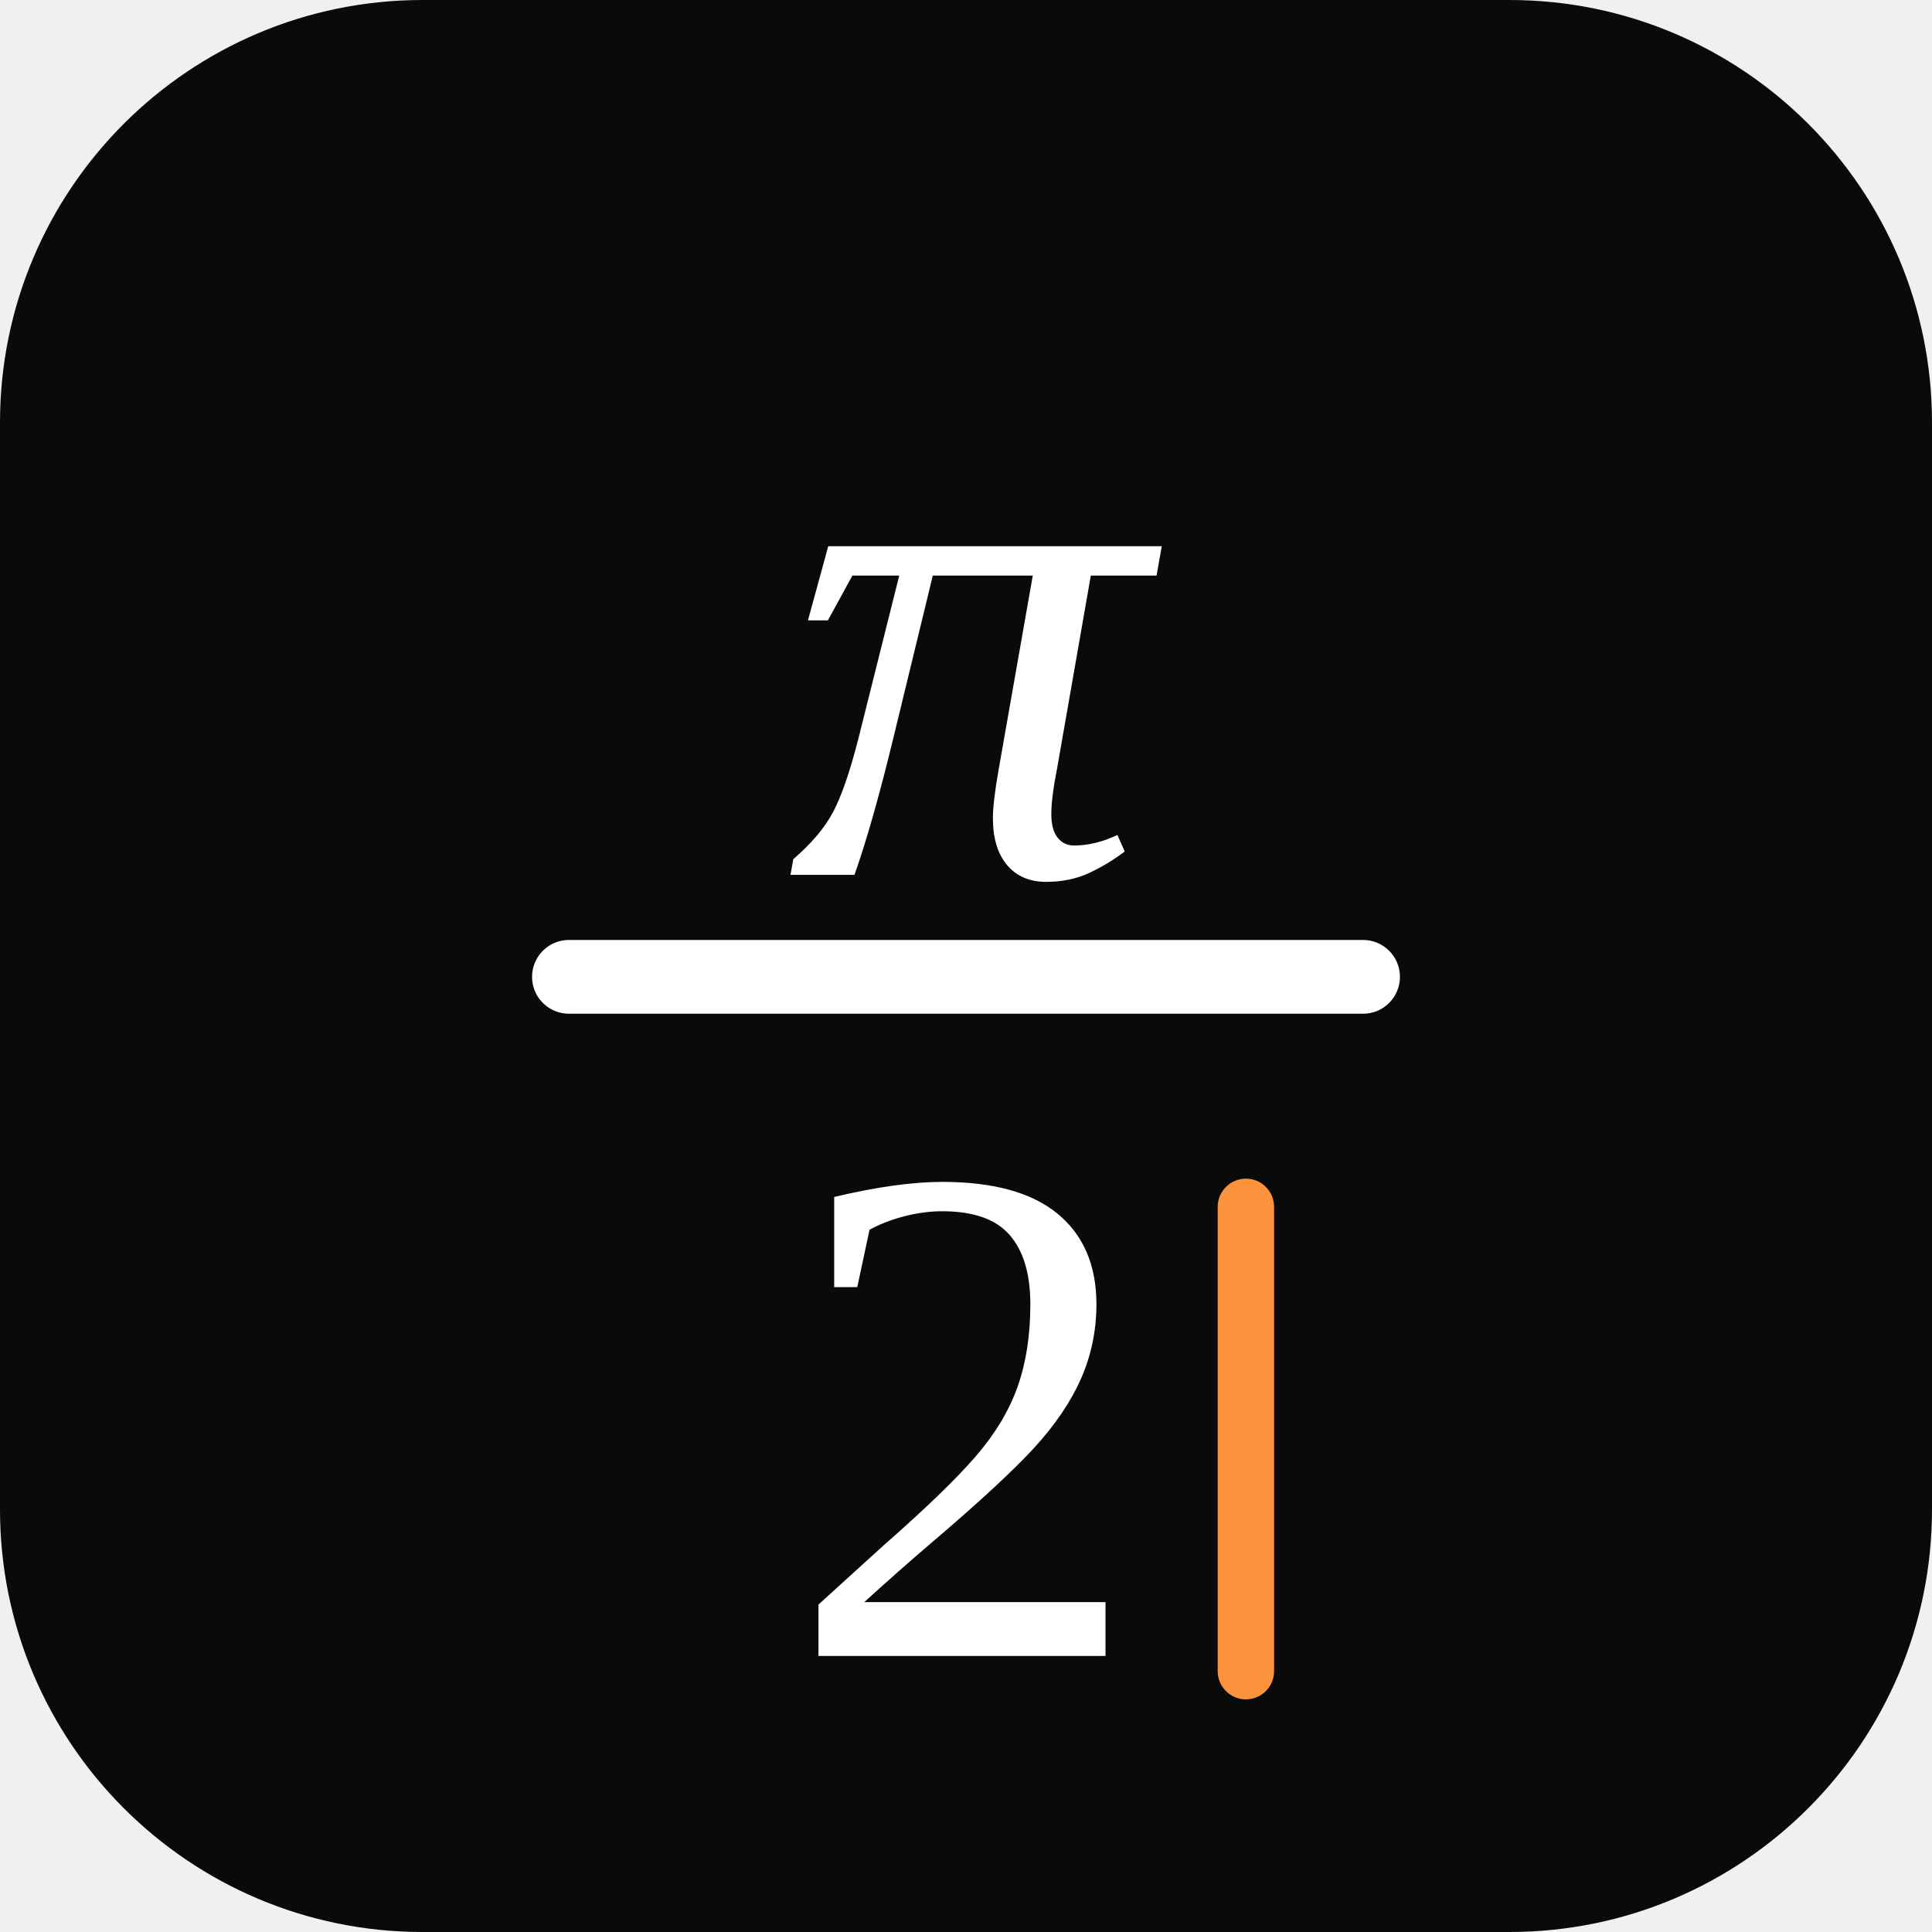
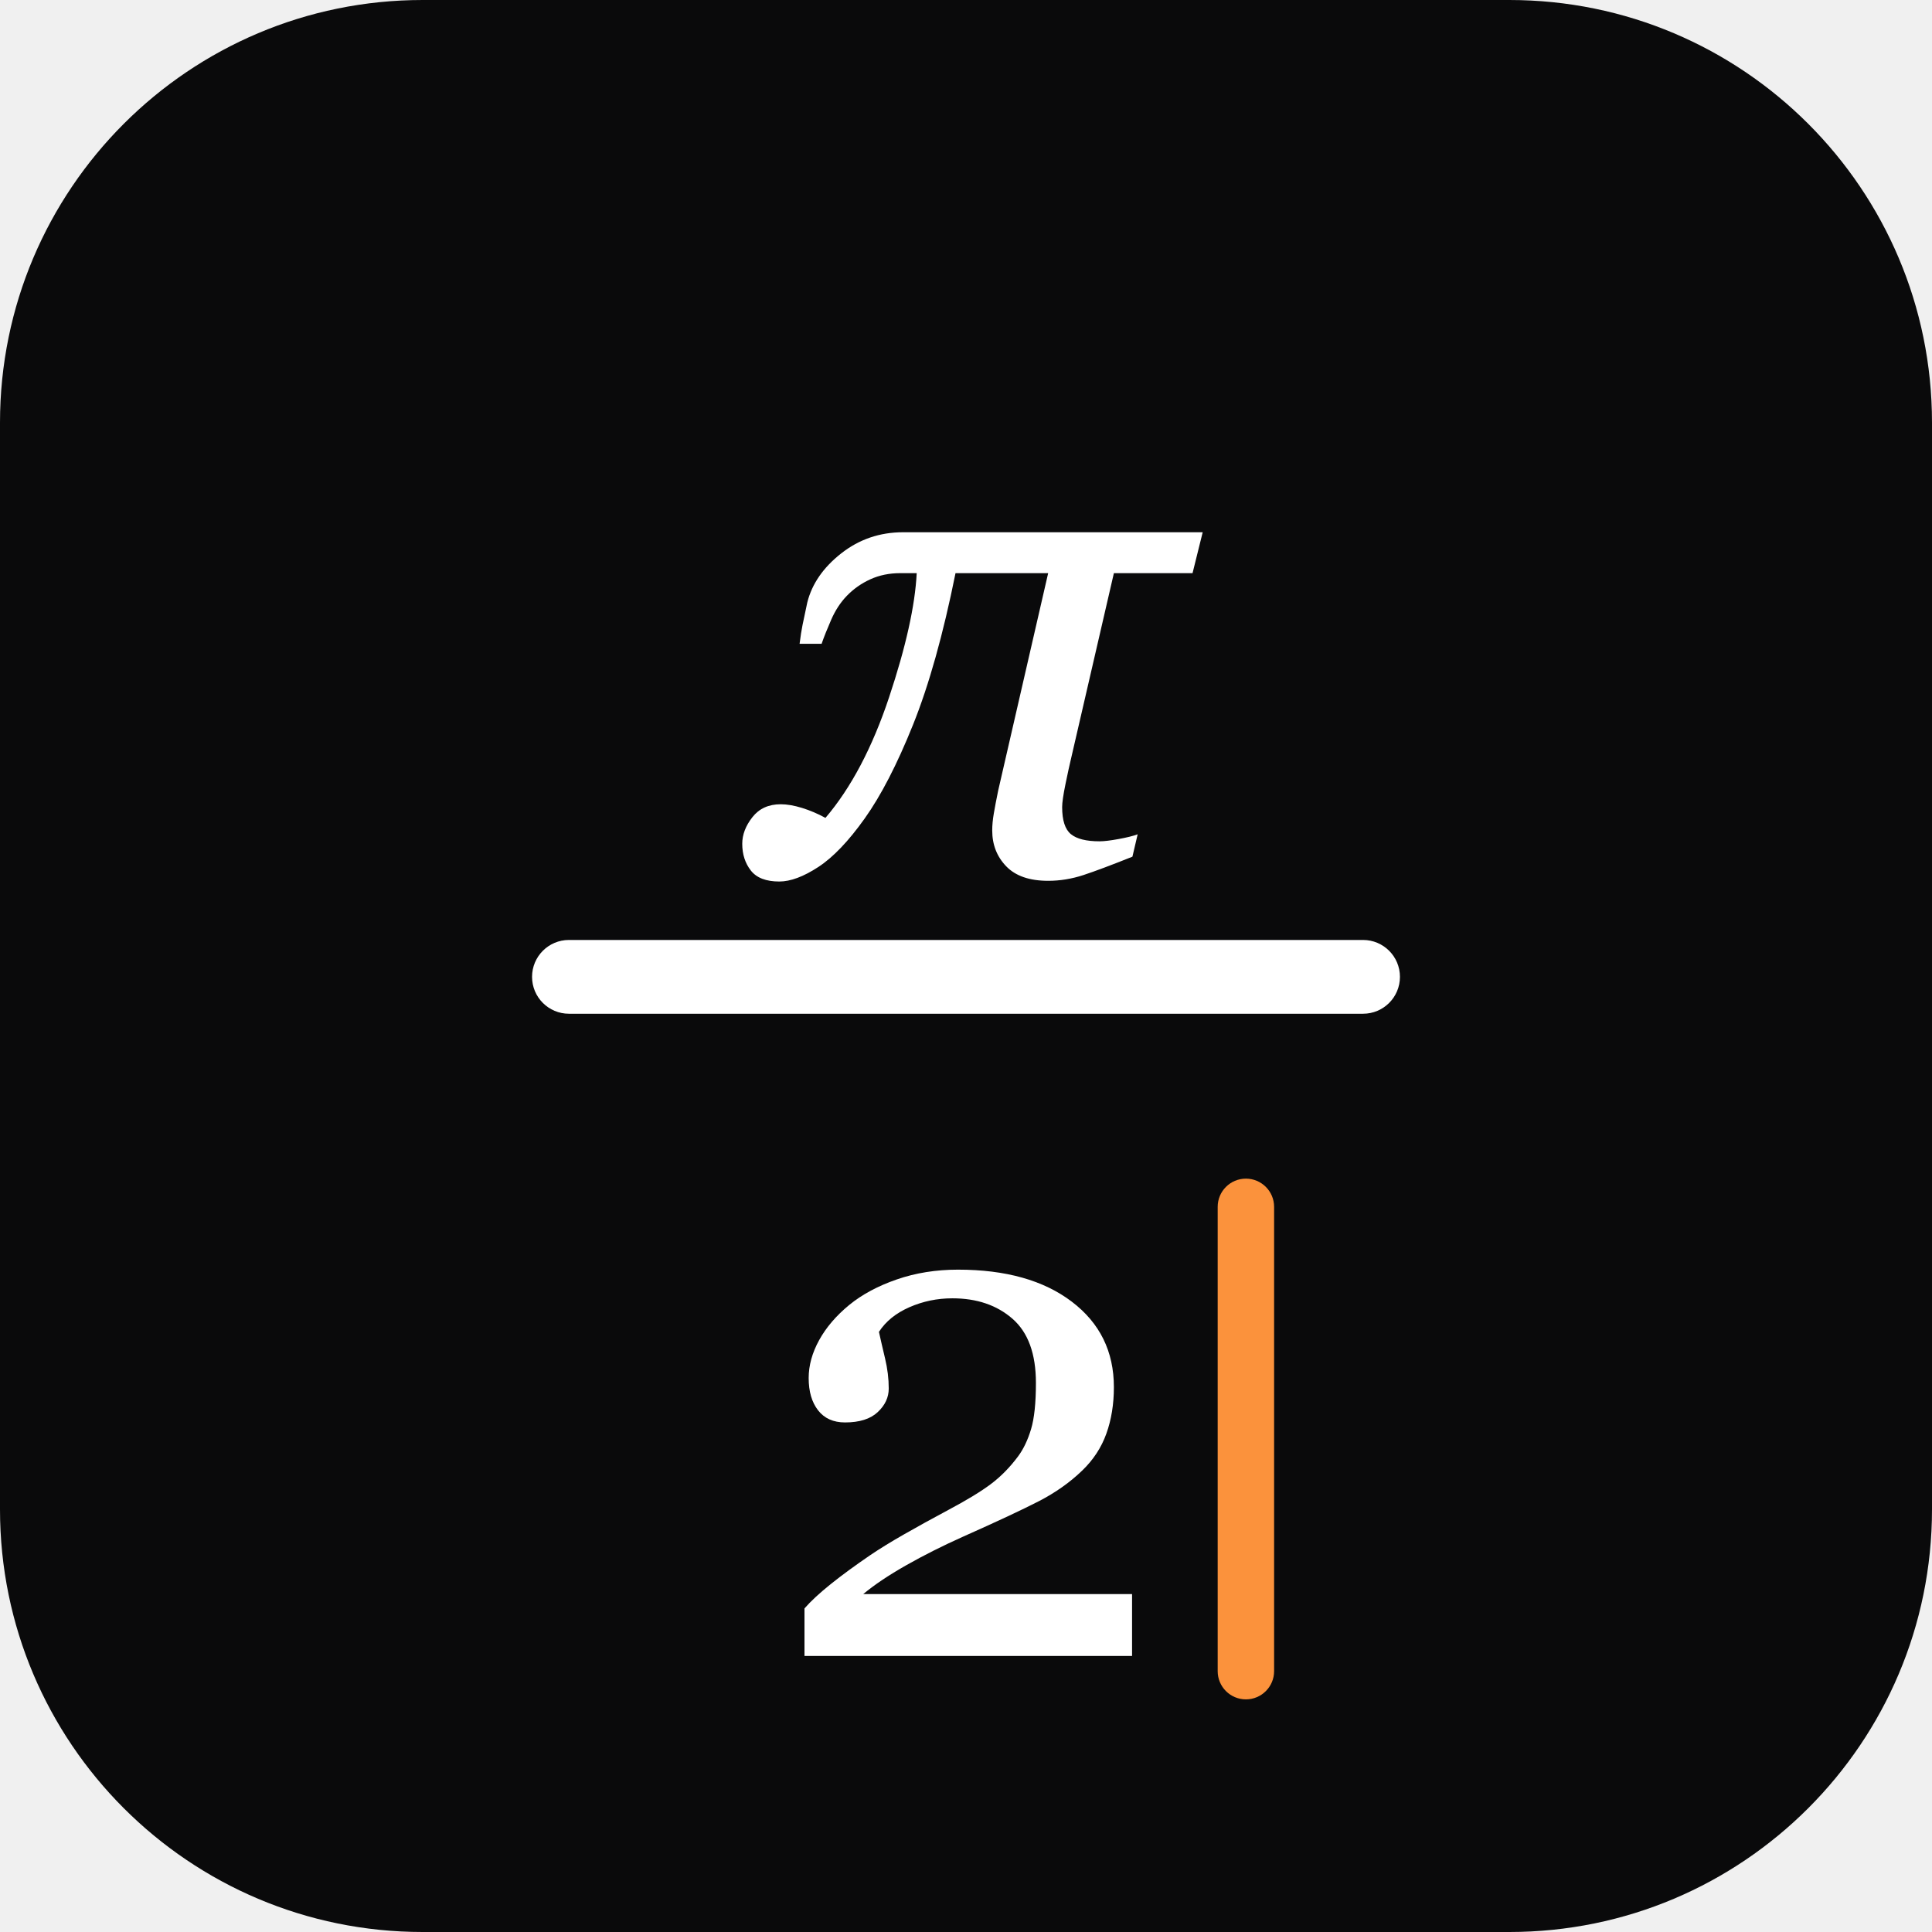
- <svg xmlns="http://www.w3.org/2000/svg" viewBox="0 0 1024 1024">
-   <rect width="1024" height="1024" rx="224" fill="#0a0a0b" />
-   <g transform="translate(512 512) scale(1.15) translate(-512 -512)">
-     <g font-family="Georgia, 'Times New Roman', serif" font-style="italic" fill="#ffffff" text-anchor="middle">
-       <text x="512" y="470" font-size="330">π</text>
-       <text x="512" y="830" font-size="330" font-style="normal">2</text>
-     </g>
-     <rect x="312" y="500" width="400" height="34" rx="17" fill="#ffffff" />
-     <rect x="628" y="610" width="26" height="240" rx="13" fill="#fb923c" />
-   </g>
+ <svg xmlns="http://www.w3.org/2000/svg" width="1024" height="1024" viewBox="0 0 1024 1024">
+   <path fill-rule="nonzero" fill="rgb(3.922%, 3.922%, 4.314%)" fill-opacity="1" d="M 224 0 L 800 0 C 923.711 0 1024 100.289 1024 224 L 1024 800 C 1024 923.711 923.711 1024 800 1024 L 224 1024 C 100.289 1024 0 923.711 0 800 L 0 224 C 0 100.289 100.289 0 224 0 Z M 224 0 " />
+   <path fill-rule="nonzero" fill="rgb(100%, 100%, 100%)" fill-opacity="1" d="M 637.453 282.102 L 632.074 303.781 L 590.383 303.781 L 567.781 401.621 C 566.914 405.207 565.895 409.871 564.719 415.617 C 563.547 421.355 562.961 425.402 562.961 427.754 C 562.961 434.793 564.504 439.582 567.594 442.109 C 570.68 444.645 575.742 445.91 582.789 445.91 C 585.133 445.91 588.5 445.512 592.887 444.707 C 597.27 443.902 600.641 443.07 602.984 442.203 L 600.207 454.062 C 589.09 458.512 580.441 461.754 574.262 463.793 C 568.086 465.828 561.852 466.848 555.547 466.848 C 545.664 466.848 538.254 464.289 533.312 459.16 C 528.371 454.031 525.898 447.703 525.898 440.164 C 525.898 437.449 526.176 434.453 526.734 431.18 C 527.293 427.906 528.062 423.859 529.051 419.043 L 555.547 303.781 L 506.441 303.781 C 499.898 336.273 492.391 363.047 483.93 384.113 C 475.465 405.176 466.91 421.762 458.266 433.867 C 449.738 445.848 441.559 454.406 433.711 459.531 C 425.867 464.656 418.98 467.223 413.051 467.223 C 406.012 467.223 400.977 465.277 397.949 461.383 C 394.922 457.492 393.406 452.766 393.406 447.211 C 393.406 442.391 395.199 437.695 398.785 433.125 C 402.363 428.555 407.367 426.27 413.793 426.27 C 417.125 426.27 420.895 426.918 425.094 428.215 C 429.293 429.516 433.434 431.27 437.512 433.496 C 451.098 417.562 462.344 396.25 471.238 369.566 C 480.133 342.883 485.012 320.957 485.875 303.781 L 477.168 303.781 C 471.359 303.781 466.078 304.867 461.324 307.027 C 456.566 309.188 452.398 312.125 448.812 315.828 C 445.48 319.285 442.73 323.488 440.57 328.43 C 438.41 333.371 436.707 337.633 435.473 341.215 L 423.801 341.215 C 424.293 337.262 424.816 333.926 425.371 331.207 C 425.93 328.488 426.766 324.535 427.875 319.348 C 430.344 309.465 436.34 300.785 445.848 293.316 C 455.363 285.84 466.297 282.102 478.648 282.102 Z M 397.484 115.699 " />
+   <path fill-rule="nonzero" fill="rgb(100%, 100%, 100%)" fill-opacity="1" d="M 600.02 877.699 L 426.391 877.699 L 426.391 852.5 C 429.727 848.672 434.355 844.375 440.285 839.621 C 446.215 834.863 453.262 829.707 461.414 824.148 C 466.355 820.812 472.285 817.168 479.203 813.215 C 486.121 809.262 493.965 804.934 502.734 800.246 C 512.492 795.059 520 790.484 525.246 786.531 C 530.5 782.578 535.289 777.699 539.609 771.891 C 542.453 768.062 544.734 763.273 546.469 757.531 C 548.199 751.785 549.059 743.605 549.059 732.98 C 549.059 717.535 544.922 706.203 536.645 698.973 C 528.371 691.75 517.746 688.133 504.773 688.133 C 496.746 688.133 489.148 689.711 481.98 692.859 C 474.812 696.008 469.441 700.367 465.859 705.922 C 466.723 709.875 467.805 714.57 469.105 720.008 C 470.398 725.441 471.051 730.758 471.051 735.945 C 471.051 740.641 469.105 744.809 465.211 748.449 C 461.32 752.094 455.547 753.918 447.883 753.918 C 441.707 753.918 436.953 751.789 433.617 747.523 C 430.281 743.262 428.613 737.547 428.613 730.383 C 428.613 723.711 430.469 717.012 434.172 710.281 C 437.879 703.547 443.191 697.34 450.109 691.656 C 456.902 686.098 465.305 681.59 475.312 678.129 C 485.316 674.672 496.125 672.941 507.738 672.941 C 533.062 672.941 553.168 678.594 568.055 689.895 C 582.941 701.199 590.383 716.301 590.383 735.203 C 590.383 744.219 589.055 752.434 586.398 759.848 C 583.746 767.258 579.449 773.805 573.52 779.492 C 566.973 785.789 559.316 791.195 550.543 795.703 C 541.77 800.215 528.371 806.48 510.332 814.512 C 499.582 819.328 489.578 824.363 480.312 829.617 C 471.051 834.863 463.453 839.961 457.523 844.902 L 600.02 844.902 Z M 406.008 529.699 " />
+   <path fill-rule="nonzero" fill="rgb(100%, 100%, 100%)" fill-opacity="1" d="M 301.551 498.199 L 722.449 498.199 C 733.246 498.199 742 506.953 742 517.75 C 742 528.547 733.246 537.301 722.449 537.301 L 301.551 537.301 C 290.754 537.301 282 528.547 282 517.75 C 282 506.953 290.754 498.199 301.551 498.199 Z M 301.551 498.199 " />
+   <path fill-rule="nonzero" fill="rgb(98.431%, 57.255%, 23.529%)" fill-opacity="1" d="M 660.352 624.699 C 668.605 624.699 675.301 631.395 675.301 639.648 L 675.301 885.75 C 675.301 894.008 668.605 900.699 660.352 900.699 C 652.094 900.699 645.398 894.008 645.398 885.75 L 645.398 639.648 C 645.398 631.395 652.094 624.699 660.352 624.699 Z M 660.352 624.699 " />
</svg>
